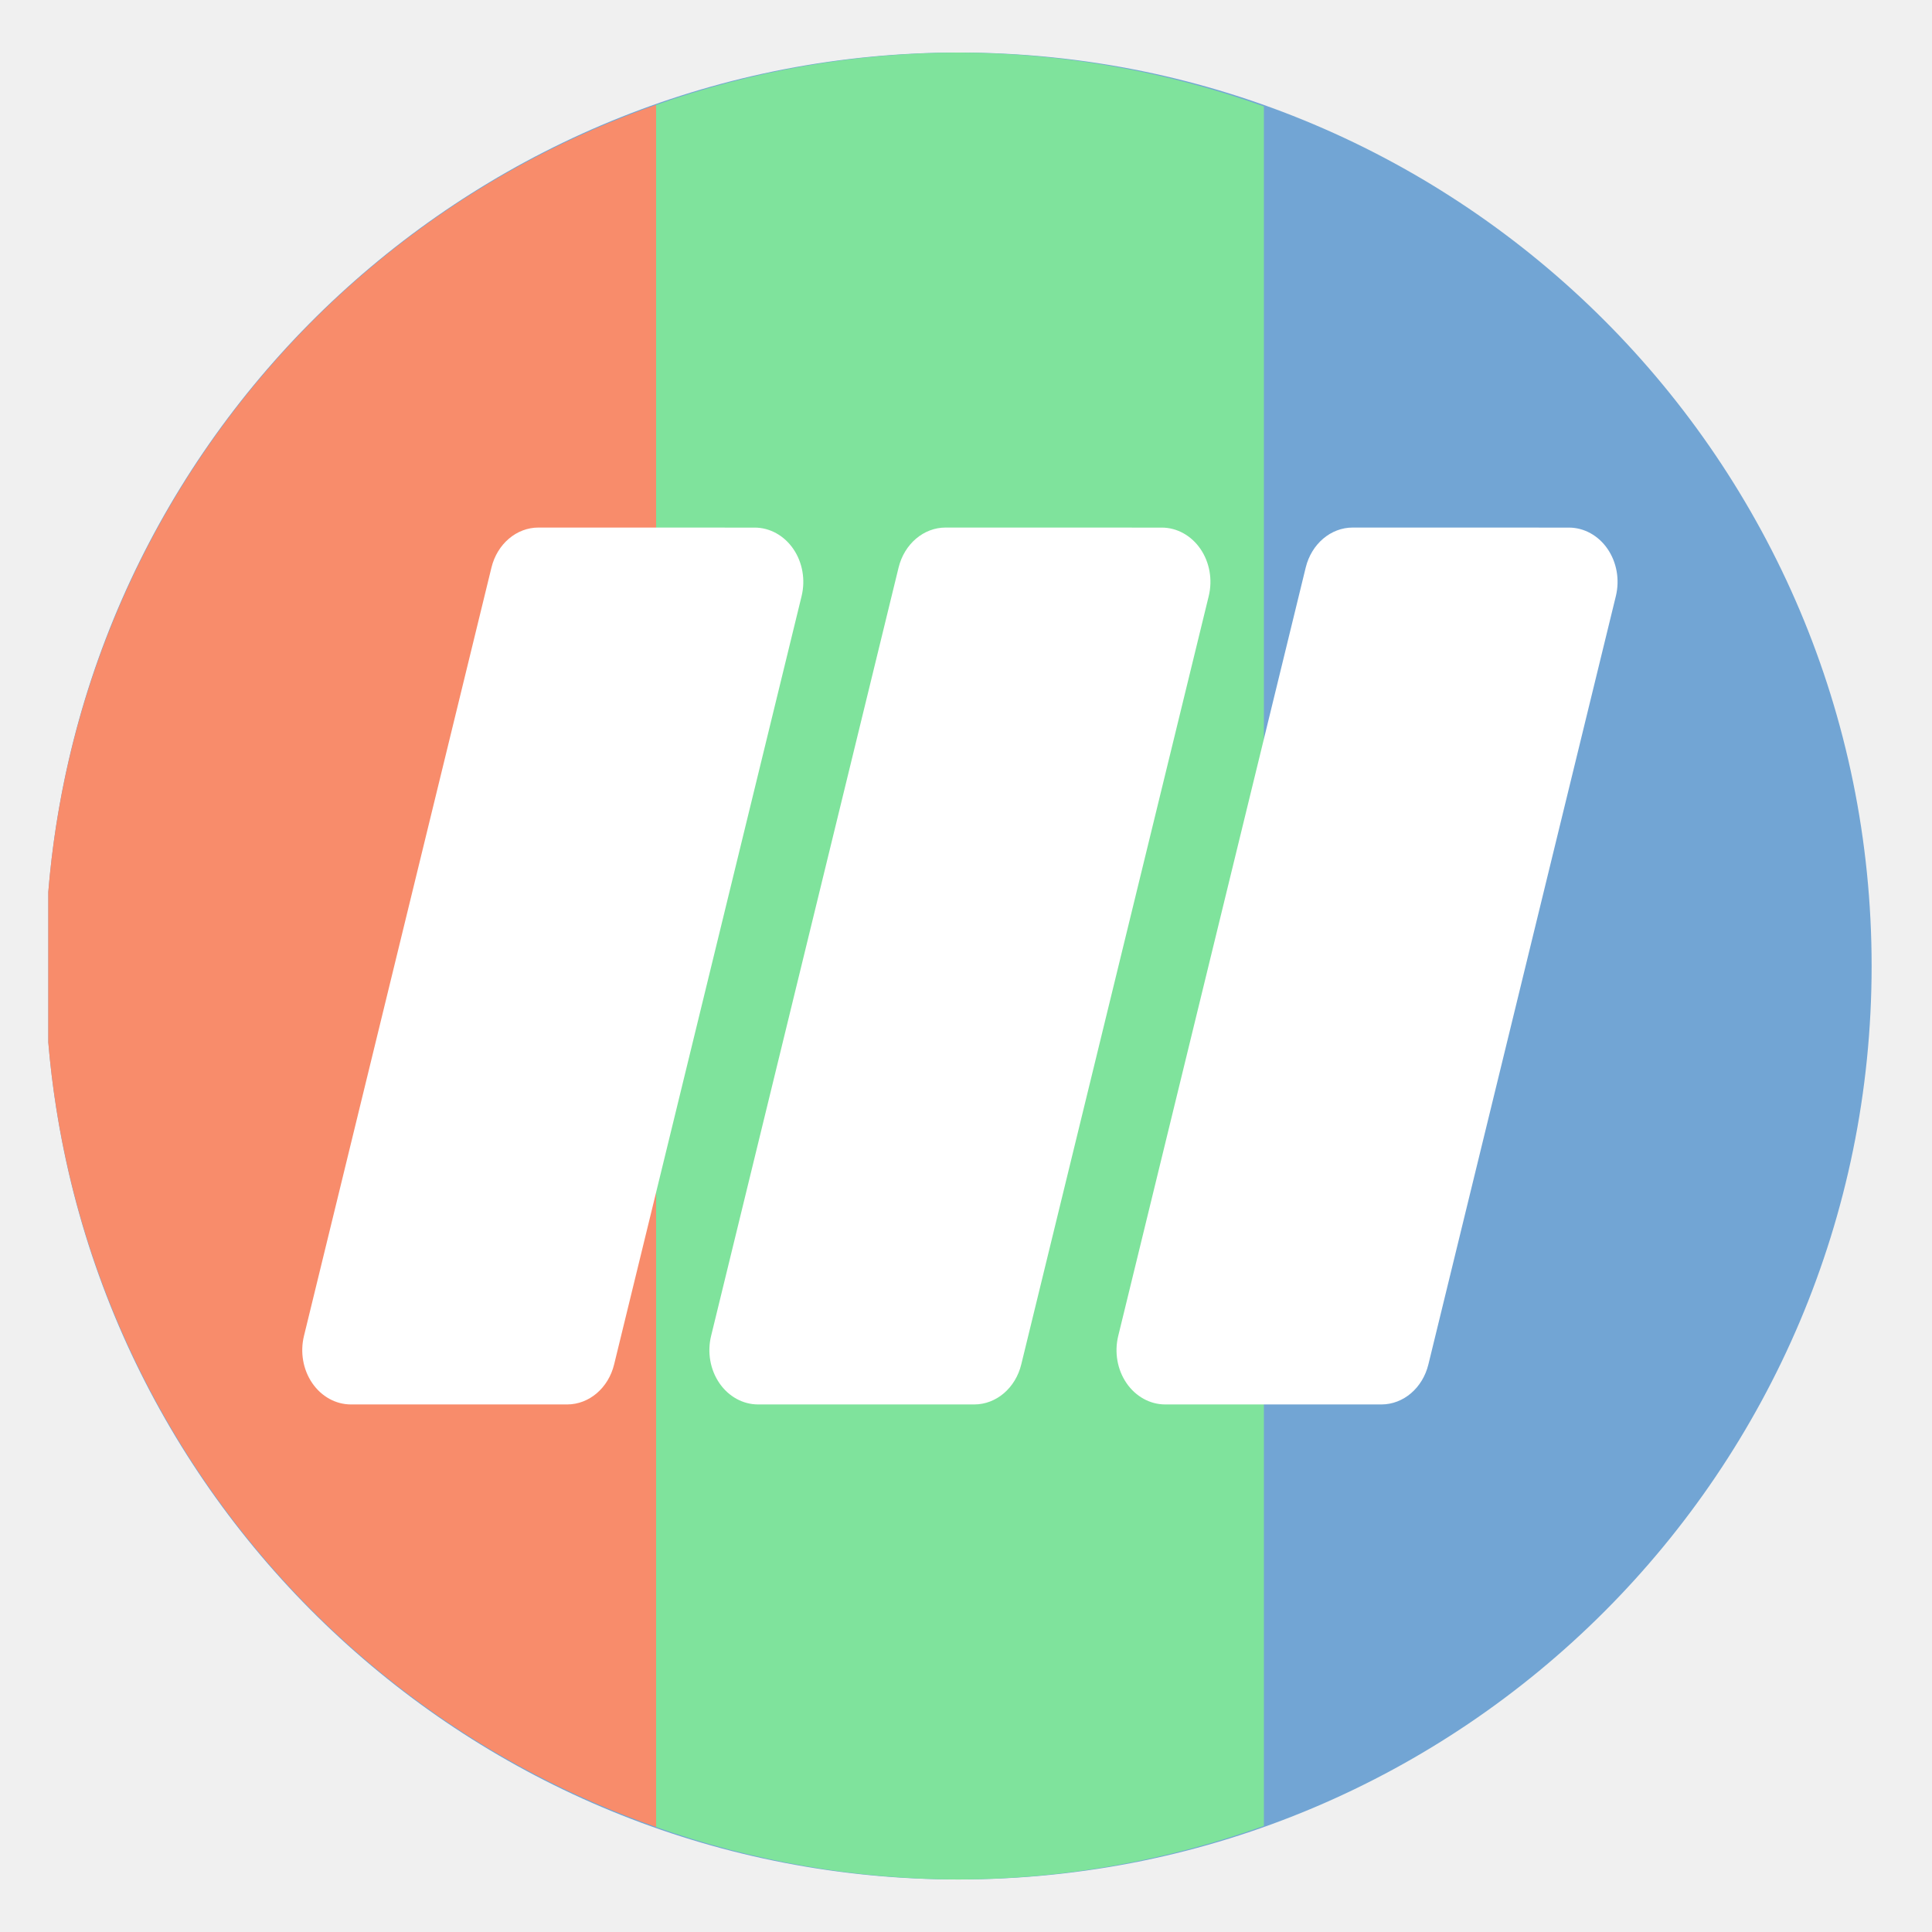
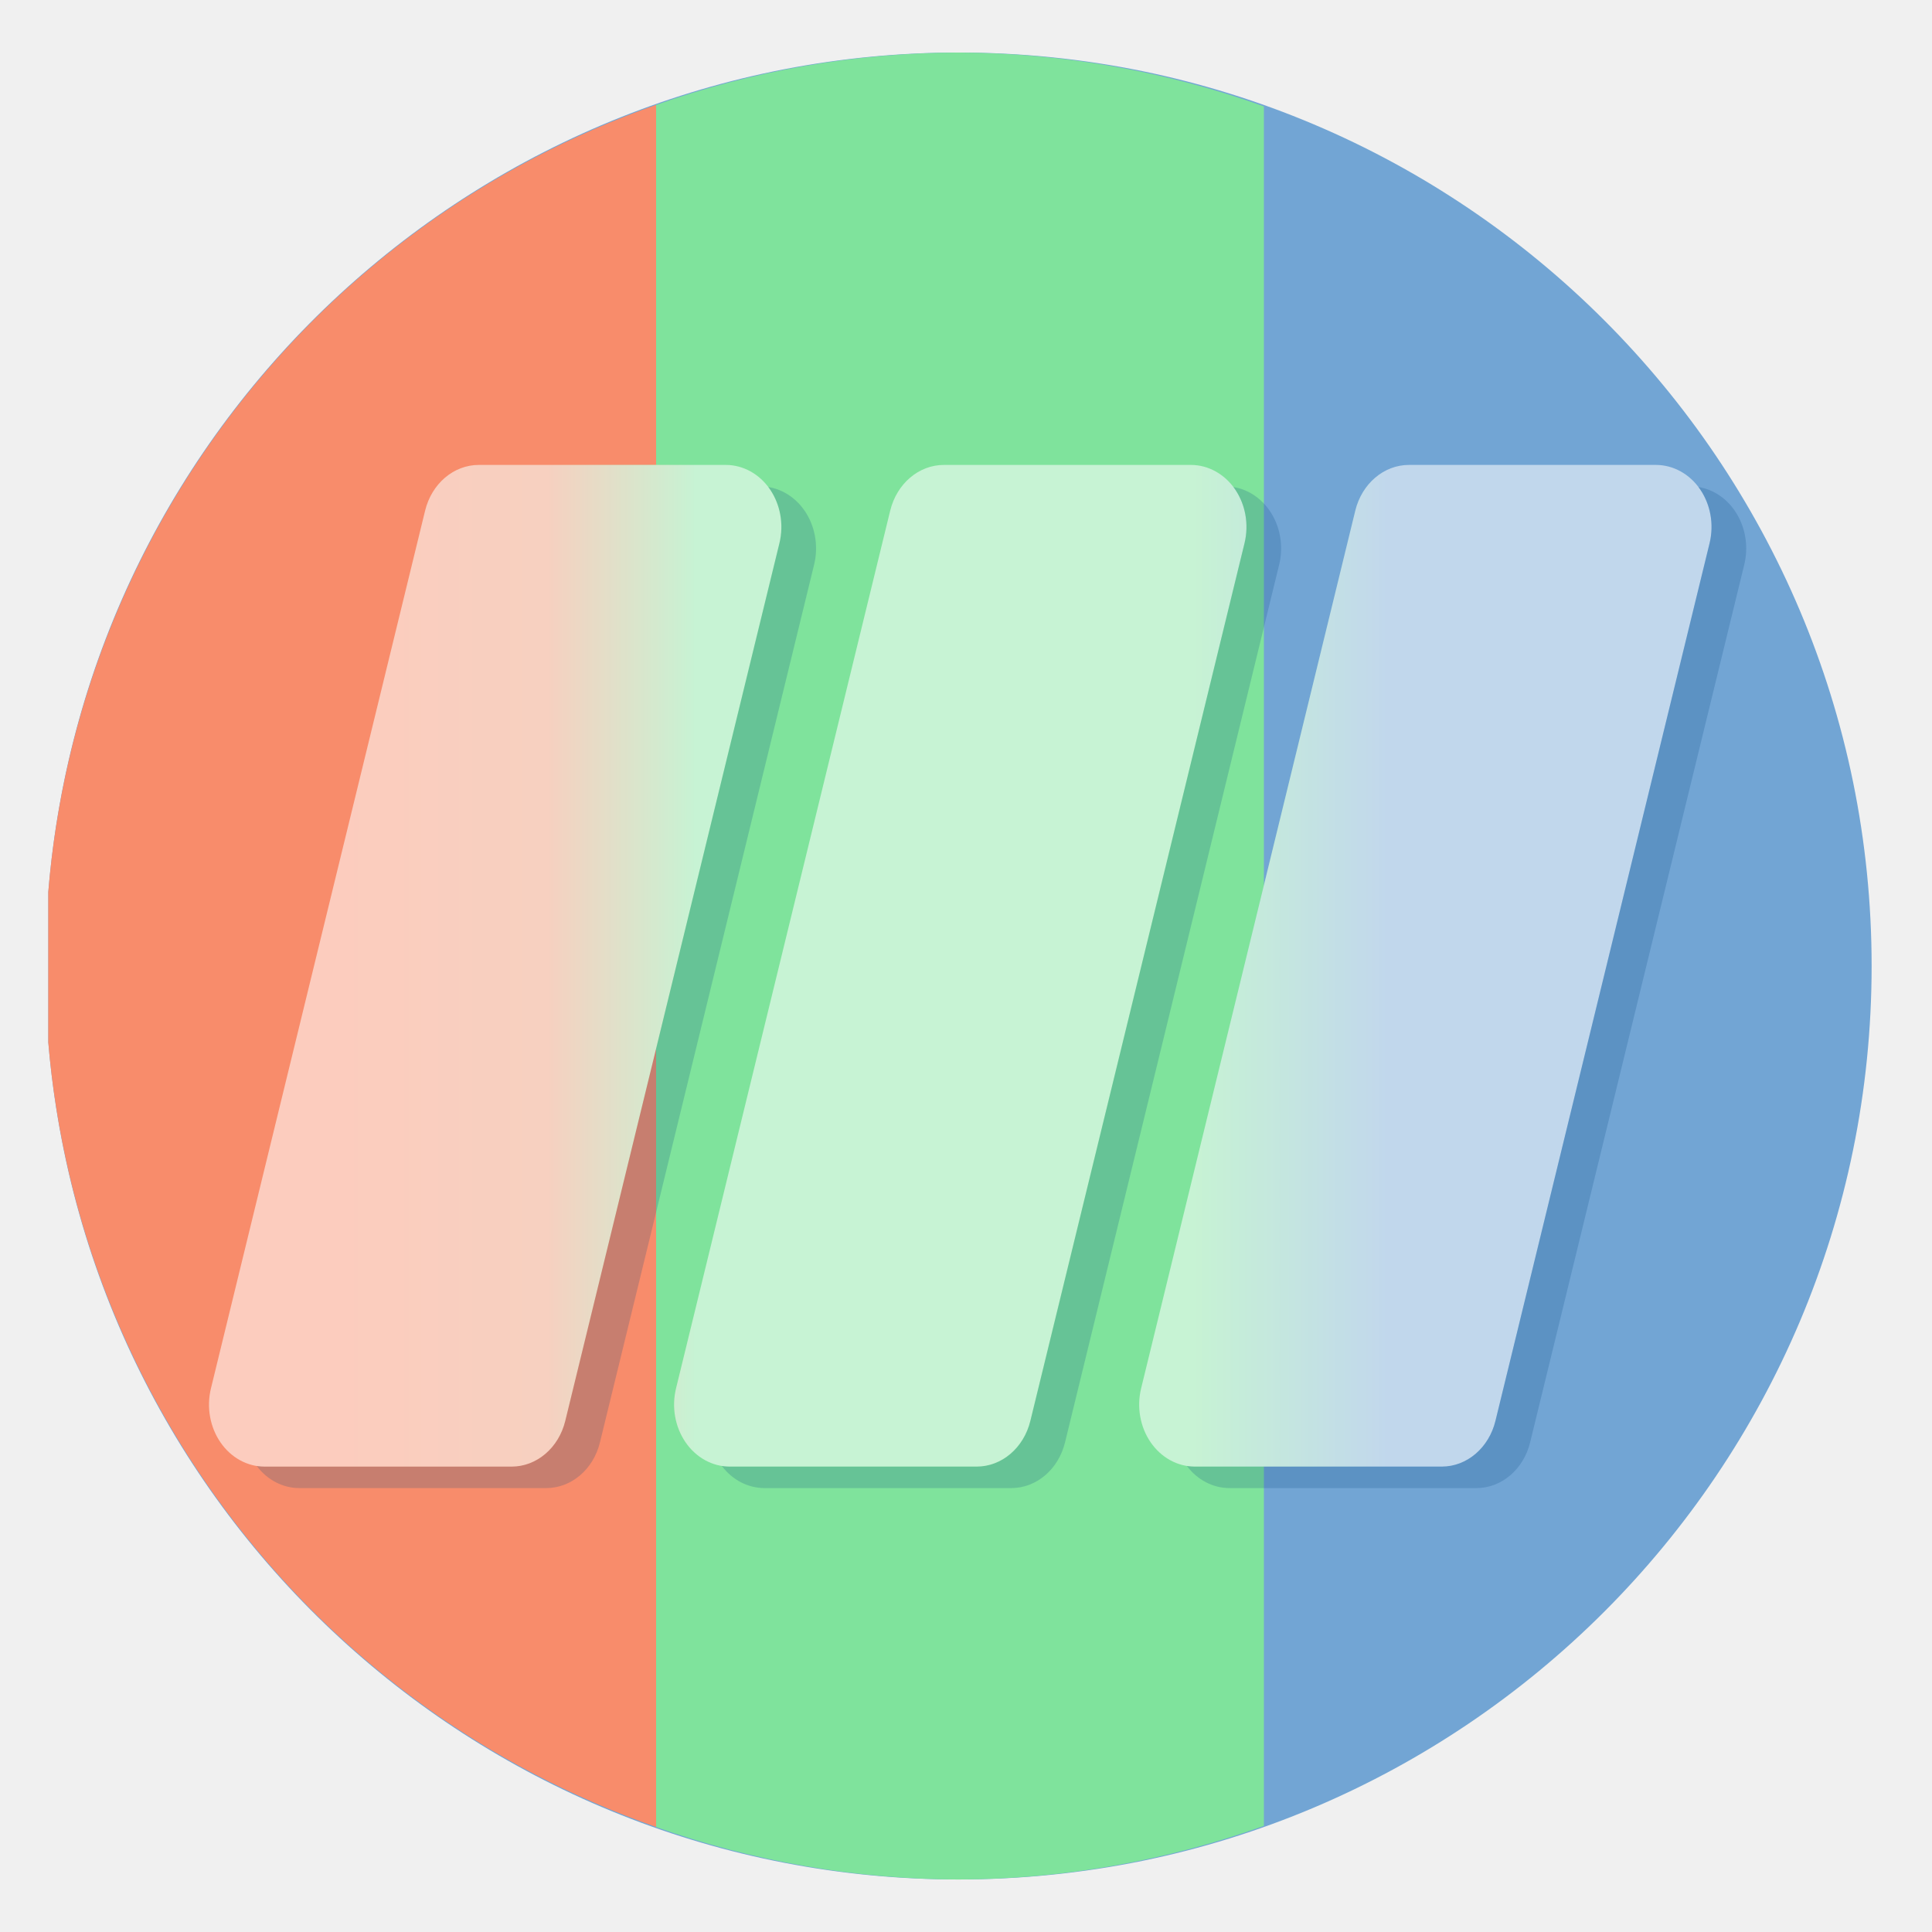
- <svg xmlns="http://www.w3.org/2000/svg" height="48" width="48">
-   <path d="m23.805 1.305a22.696 22.696 0 0 0 -22.605 20.859v3.73a22.696 22.696 0 0 0 22.605 20.801 22.696 22.696 0 0 0 22.695-22.695 22.696 22.696 0 0 0 -22.695-22.695z" fill="#72a5d4" />
-   <path d="m16.301 2.605a22.696 22.696 0 0 0 -15.102 19.559v3.73a22.696 22.696 0 0 0 15.102 19.498z" fill="#f88c6b" />
-   <path d="m23.805 1.305a22.696 22.696 0 0 0 -7.504 1.301v42.787a22.696 22.696 0 0 0 7.504 1.303 22.696 22.696 0 0 0 7.596-1.332v-42.721a22.696 22.696 0 0 0 -7.596-1.338z" fill="#7fe49b" opacity=".99" transform="matrix(1 0 0 1 -.00000087021 .00000038841)" />
-   <path d="m13.379 13.107a1.21 1.348 0 0 0 -1.169.994l-4.658 19.09a1.21 1.348 0 0 0 1.167 1.702h5.372a1.21 1.348 0 0 0 1.167-.995l4.658-19.09a1.21 1.348 0 0 0 -1.167-1.7zm10.115 0a1.21 1.348 0 0 0 -1.169.994l-4.658 19.09a1.21 1.348 0 0 0 1.167 1.702h5.372a1.21 1.348 0 0 0 1.167-.995l4.658-19.09a1.21 1.348 0 0 0 -1.167-1.7zm10.115 0a1.21 1.348 0 0 0 -1.169.994l-4.658 19.09a1.21 1.348 0 0 0 1.167 1.702h5.372a1.21 1.348 0 0 0 1.167-.995l4.658-19.09a1.21 1.348 0 0 0 -1.167-1.7z" fill="#fff" stroke-width=".778" />
+ <svg xmlns="http://www.w3.org/2000/svg" xmlns:xlink="http://www.w3.org/1999/xlink" height="48" width="48" version="1.1" id="svg10">
+   <defs id="defs14">
+     <linearGradient id="linearGradient847">
+       <stop style="stop-color:#f88c6b;stop-opacity:1;" offset="0" id="stop843" />
+       <stop style="stop-color:#ec946f;stop-opacity:1;" offset="0.148" id="stop855" />
+       <stop style="stop-color:#7fe39c;stop-opacity:1" offset="0.256" id="stop853" />
+       <stop style="stop-color:#7fe39c;stop-opacity:1" offset="0.621" id="stop857" />
+       <stop style="stop-color:#72a5d4;stop-opacity:1" offset="0.762" id="stop859" />
+       <stop style="stop-color:#72a5d4;stop-opacity:1" offset="1" id="stop845" />
+     </linearGradient>
+     <linearGradient xlink:href="#linearGradient847" id="linearGradient851" gradientUnits="userSpaceOnUse" x1="8.588" y1="23.995" x2="42.522" y2="23.995" />
+   </defs>
+   <path d="m23.805 1.305a22.696 22.696 0 0 0 -22.605 20.859v3.73a22.696 22.696 0 0 0 22.605 20.801 22.696 22.696 0 0 0 22.695-22.695 22.696 22.696 0 0 0 -22.695-22.695z" fill="#72a5d4" id="path2" />
+   <path d="m16.301 2.605a22.696 22.696 0 0 0 -15.102 19.559v3.73a22.696 22.696 0 0 0 15.102 19.498z" fill="#f88c6b" id="path4" />
+   <path d="m23.805 1.305a22.696 22.696 0 0 0 -7.504 1.301v42.787a22.696 22.696 0 0 0 7.504 1.303 22.696 22.696 0 0 0 7.596-1.332v-42.721a22.696 22.696 0 0 0 -7.596-1.338z" fill="#7fe49b" opacity=".99" transform="matrix(1 0 0 1 -.00000087021 .00000038841)" id="path6" />
+   <path d="m 11.897,11.551 a 1.382,1.54 0 0 0 -1.335,1.135 L 5.241,34.494 a 1.382,1.54 0 0 0 1.333,1.944 h 6.137 a 1.382,1.54 0 0 0 1.333,-1.137 L 19.365,13.494 a 1.382,1.54 0 0 0 -1.333,-1.943 z m 11.555,0 a 1.382,1.54 0 0 0 -1.335,1.135 l -5.321,21.807 a 1.382,1.54 0 0 0 1.333,1.944 h 6.137 a 1.382,1.54 0 0 0 1.333,-1.137 L 30.92,13.494 a 1.382,1.54 0 0 0 -1.333,-1.943 z m 11.555,0 a 1.382,1.54 0 0 0 -1.335,1.135 l -5.321,21.807 a 1.382,1.54 0 0 0 1.333,1.944 h 6.137 a 1.382,1.54 0 0 0 1.333,-1.137 L 42.474,13.494 a 1.382,1.54 0 0 0 -1.333,-1.943 z" fill="#ffffff" stroke-width="0.889" id="path841" style="fill:url(#linearGradient851);fill-opacity:1" />
+   <path d="m 11.897,11.551 a 1.382,1.54 0 0 0 -1.335,1.135 L 5.241,34.494 a 1.382,1.54 0 0 0 1.333,1.944 h 6.137 a 1.382,1.54 0 0 0 1.333,-1.137 L 19.365,13.494 a 1.382,1.54 0 0 0 -1.333,-1.943 z m 11.555,0 a 1.382,1.54 0 0 0 -1.335,1.135 l -5.321,21.807 a 1.382,1.54 0 0 0 1.333,1.944 h 6.137 a 1.382,1.54 0 0 0 1.333,-1.137 L 30.92,13.494 a 1.382,1.54 0 0 0 -1.333,-1.943 z m 11.555,0 a 1.382,1.54 0 0 0 -1.335,1.135 l -5.321,21.807 a 1.382,1.54 0 0 0 1.333,1.944 h 6.137 a 1.382,1.54 0 0 0 1.333,-1.137 L 42.474,13.494 a 1.382,1.54 0 0 0 -1.333,-1.943 z" fill="#ffffff" stroke-width="0.889" id="path8" style="fill:#ffffff;fill-opacity:0.562" />
+   <path id="path861" style="fill:#004381;fill-opacity:0.198" d="M 19.088 12.1 A 1.382 1.54 0 0 1 19.365 13.494 L 14.045 35.301 A 1.382 1.54 0 0 1 12.711 36.438 L 6.574 36.438 A 1.382 1.54 0 0 1 6.379 36.422 A 1.382 1.54 0 0 0 7.436 36.971 L 13.572 36.971 A 1.382 1.54 0 0 0 14.906 35.834 L 20.227 14.027 A 1.382 1.54 0 0 0 19.088 12.1 z M 30.643 12.1 A 1.382 1.54 0 0 1 30.92 13.494 L 25.6 35.301 A 1.382 1.54 0 0 1 24.266 36.438 L 18.129 36.438 A 1.382 1.54 0 0 1 17.934 36.422 A 1.382 1.54 0 0 0 18.99 36.971 L 25.127 36.971 A 1.382 1.54 0 0 0 26.461 35.834 L 31.781 14.027 A 1.382 1.54 0 0 0 30.643 12.1 z M 42.197 12.1 A 1.382 1.54 0 0 1 42.475 13.494 L 37.154 35.301 A 1.382 1.54 0 0 1 35.82 36.438 L 29.684 36.438 A 1.382 1.54 0 0 1 29.488 36.422 A 1.382 1.54 0 0 0 30.545 36.971 L 36.682 36.971 A 1.382 1.54 0 0 0 38.016 35.834 L 43.336 14.027 A 1.382 1.54 0 0 0 42.197 12.1 z " />
</svg>
